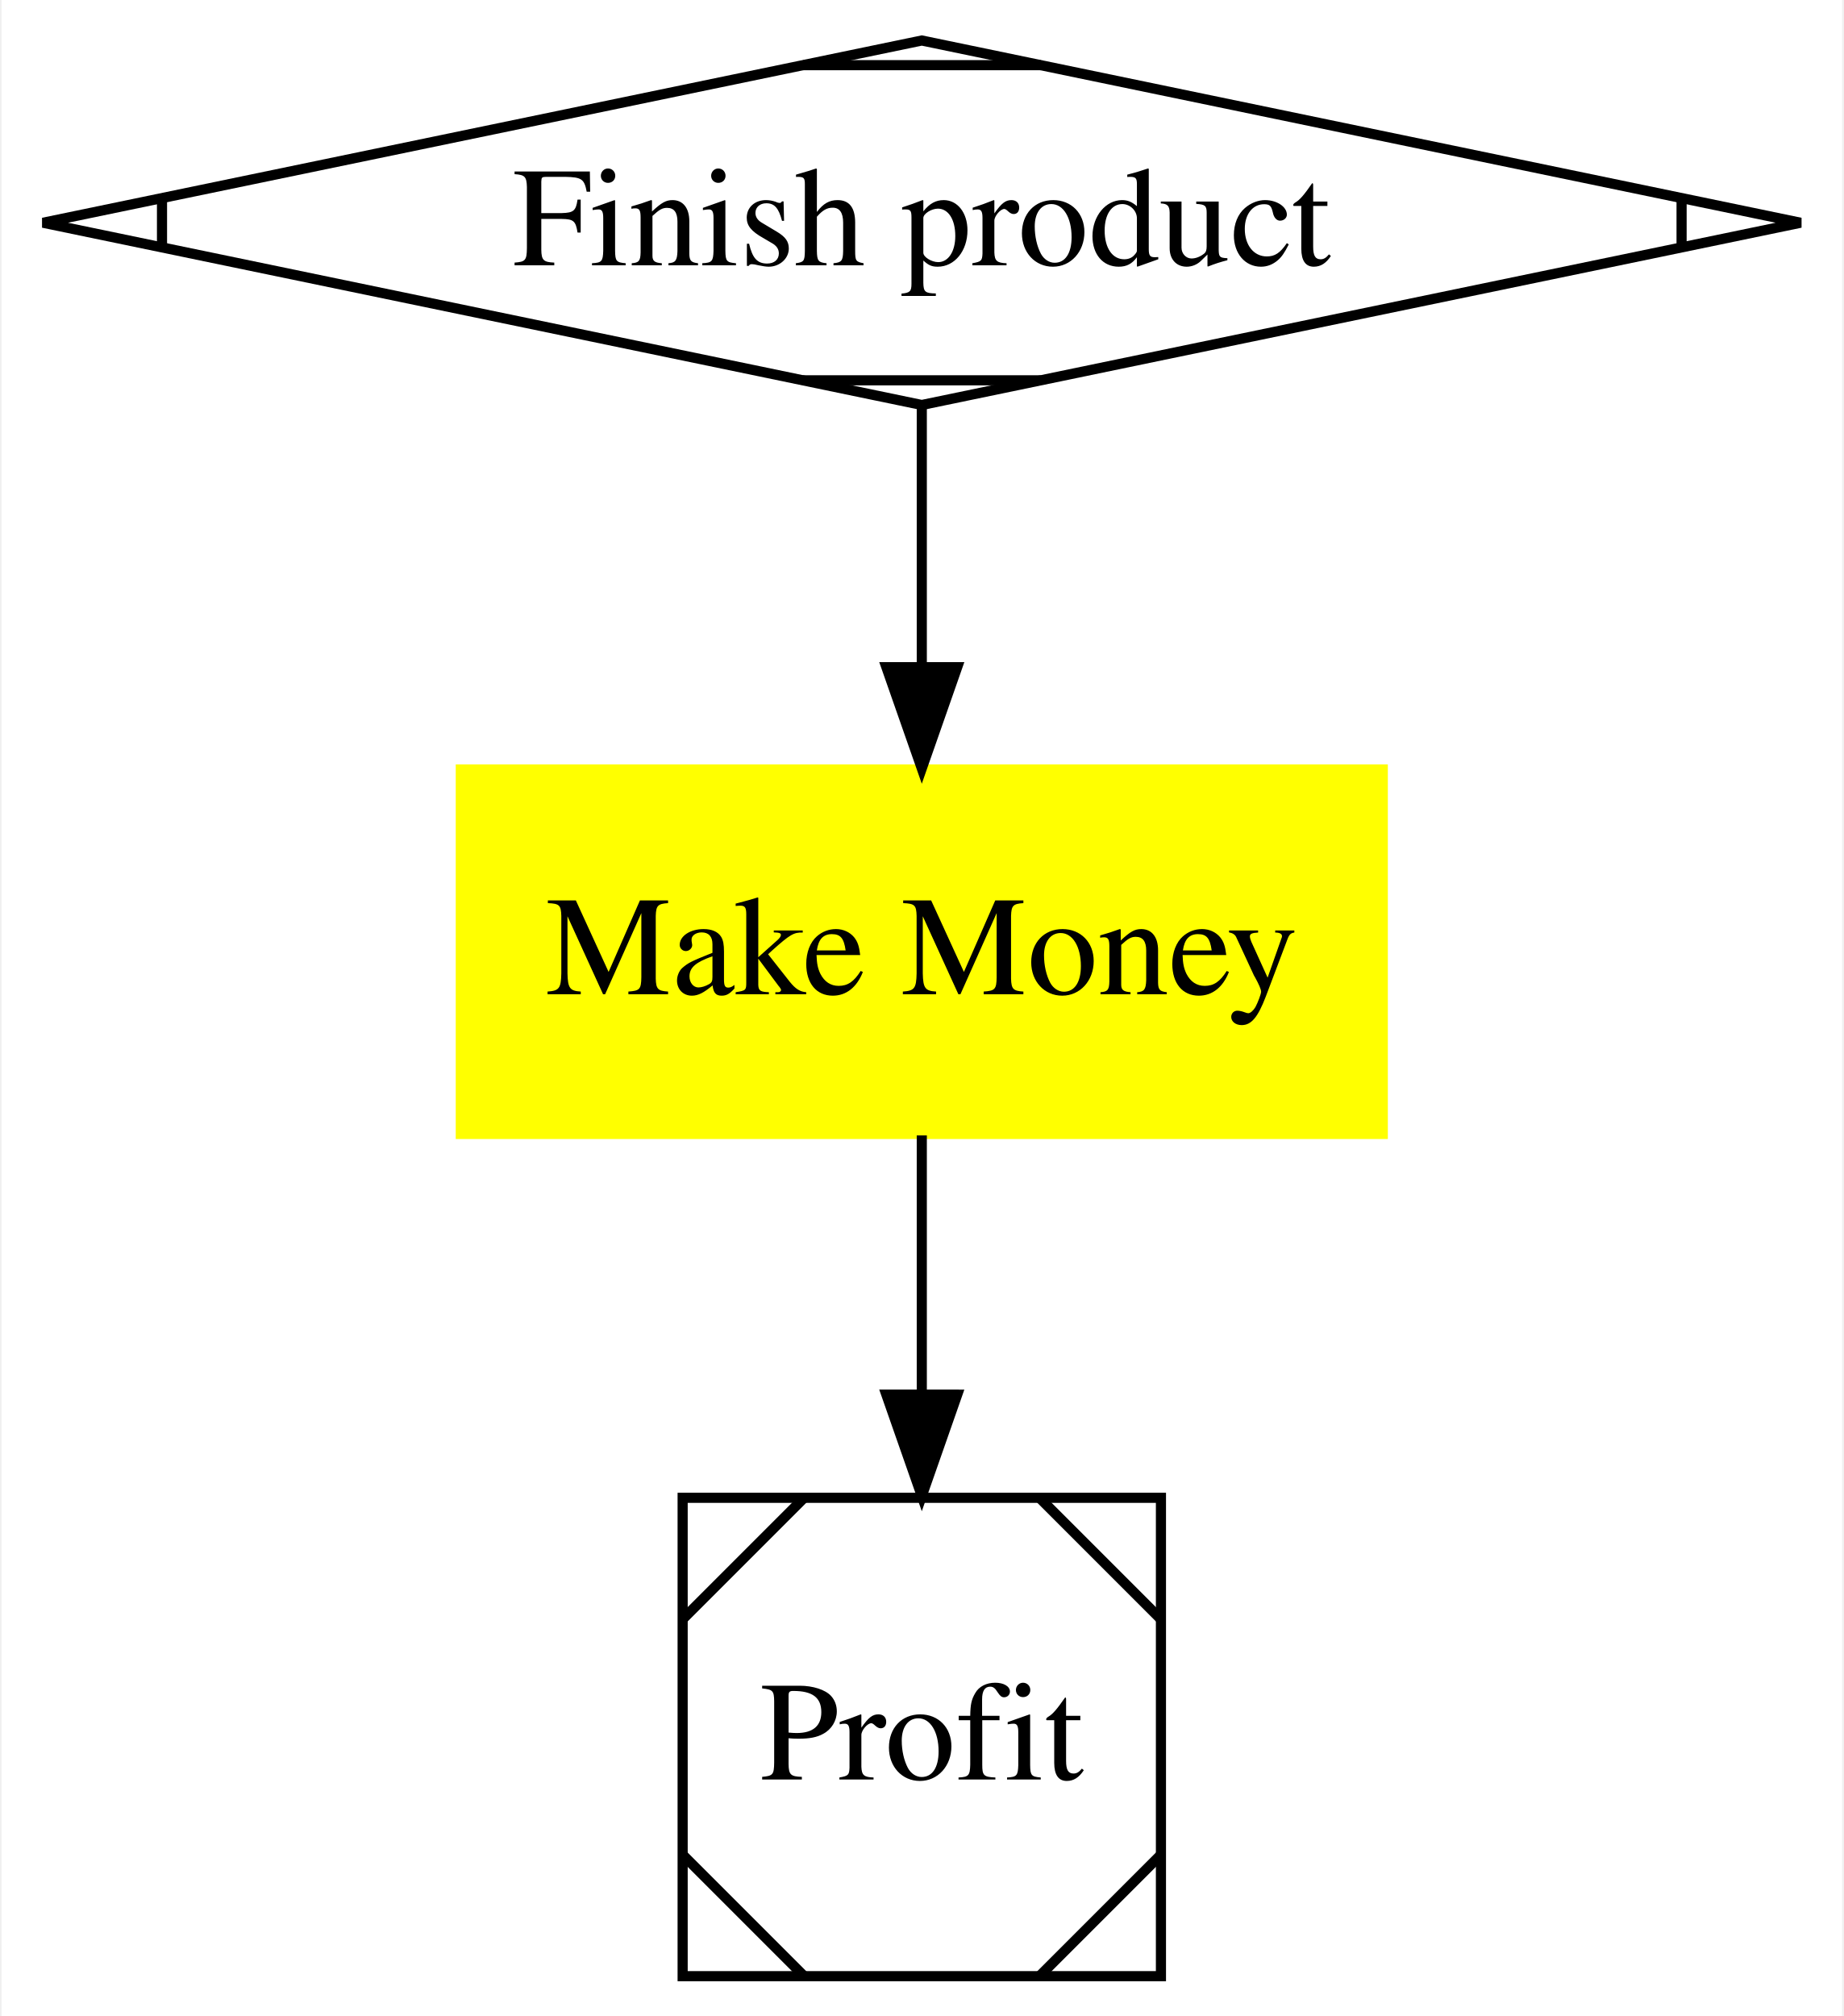
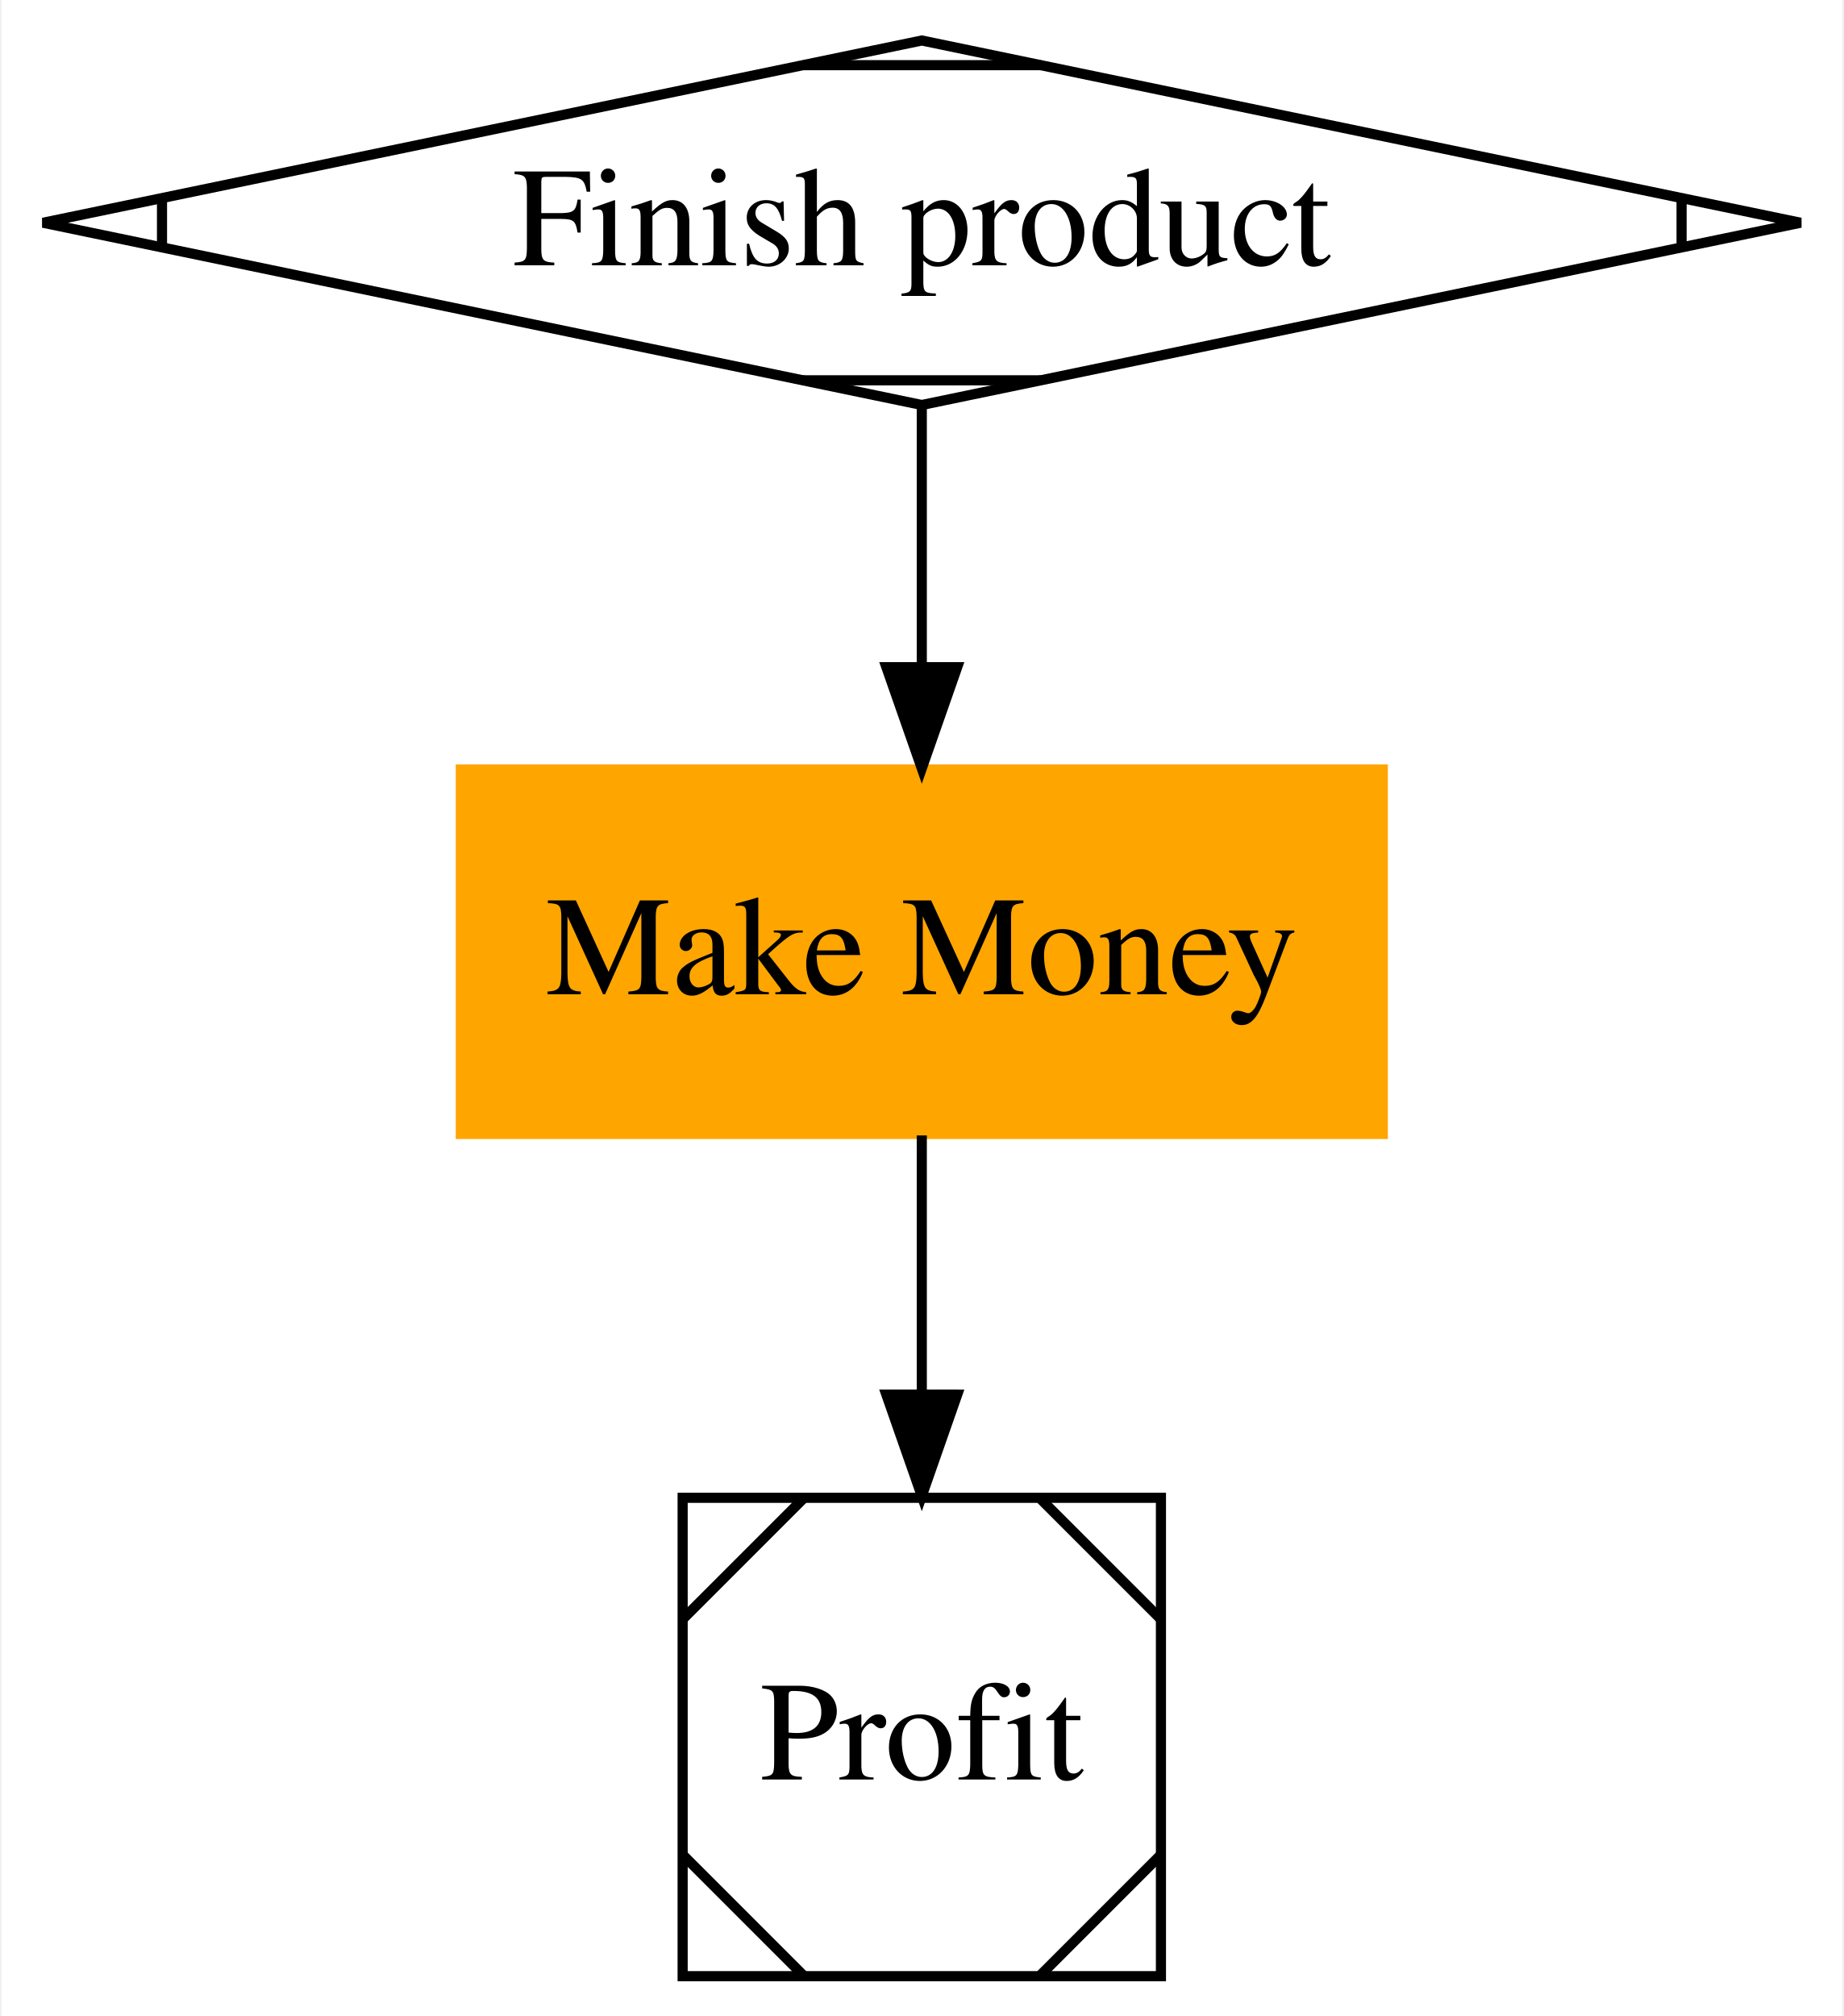
<svg xmlns="http://www.w3.org/2000/svg" width="182pt" height="199pt" viewBox="0.00 0.00 181.80 199.12">
  <g id="graph0" class="graph" transform="scale(1 1) rotate(0) translate(4 195.124)">
    <polygon fill="white" stroke="none" points="-4,4 -4,-195.124 177.804,-195.124 177.804,4 -4,4" />
    <g id="node1" class="node">
      <polygon fill="none" stroke="black" points="86.902,-191.124 0.098,-173.124 86.902,-155.124 173.706,-173.124 86.902,-191.124" />
      <polyline fill="none" stroke="black" points="11.848,-175.561 11.848,-170.687 " />
      <polyline fill="none" stroke="black" points="75.152,-157.561 98.652,-157.561 " />
      <polyline fill="none" stroke="black" points="161.956,-170.687 161.956,-175.561 " />
      <polyline fill="none" stroke="black" points="98.652,-188.687 75.152,-188.687 " />
      <text text-anchor="middle" x="86.902" y="-168.924" font-family="Times,serif" font-size="14.00">Finish product</text>
    </g>
    <g id="node2" class="node">
-       <polygon fill="yellow" stroke="yellow" points="132.44,-119.124 41.364,-119.124 41.364,-83.124 132.44,-83.124 132.44,-119.124" />
+       <polygon fill="orange" stroke="orange" points="132.44,-119.124 41.364,-119.124 41.364,-83.124 132.44,-83.124 132.44,-119.124" />
      <text text-anchor="middle" x="86.902" y="-96.924" font-family="Times,serif" font-size="14.00">Make Money</text>
    </g>
    <g id="edge1" class="edge">
      <path fill="none" stroke="black" d="M86.902,-154.821C86.902,-147.107 86.902,-137.836 86.902,-129.236" />
      <polygon fill="black" stroke="black" points="90.402,-129.228 86.902,-119.228 83.402,-129.228 90.402,-129.228" />
    </g>
    <g id="node3" class="node">
      <polygon fill="none" stroke="black" points="110.526,-47.186 63.278,-47.186 63.278,0.062 110.526,0.062 110.526,-47.186" />
      <polyline fill="none" stroke="black" points="75.278,-47.186 63.278,-35.186 " />
      <polyline fill="none" stroke="black" points="63.278,-11.938 75.278,0.062 " />
      <polyline fill="none" stroke="black" points="98.526,0.062 110.526,-11.938 " />
      <polyline fill="none" stroke="black" points="110.526,-35.186 98.526,-47.186 " />
      <text text-anchor="middle" x="86.902" y="-19.362" font-family="Times,serif" font-size="14.00">Profit</text>
    </g>
    <g id="edge2" class="edge">
      <path fill="none" stroke="black" d="M86.902,-82.978C86.902,-75.404 86.902,-66.234 86.902,-57.427" />
      <polygon fill="black" stroke="black" points="90.402,-57.372 86.902,-47.372 83.402,-57.373 90.402,-57.372" />
    </g>
  </g>
</svg>
